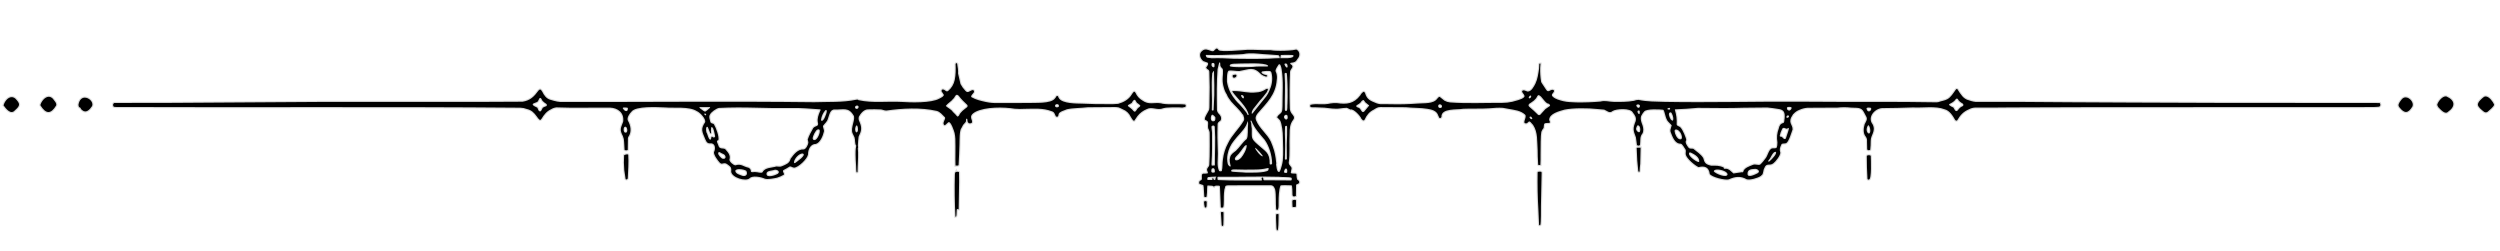
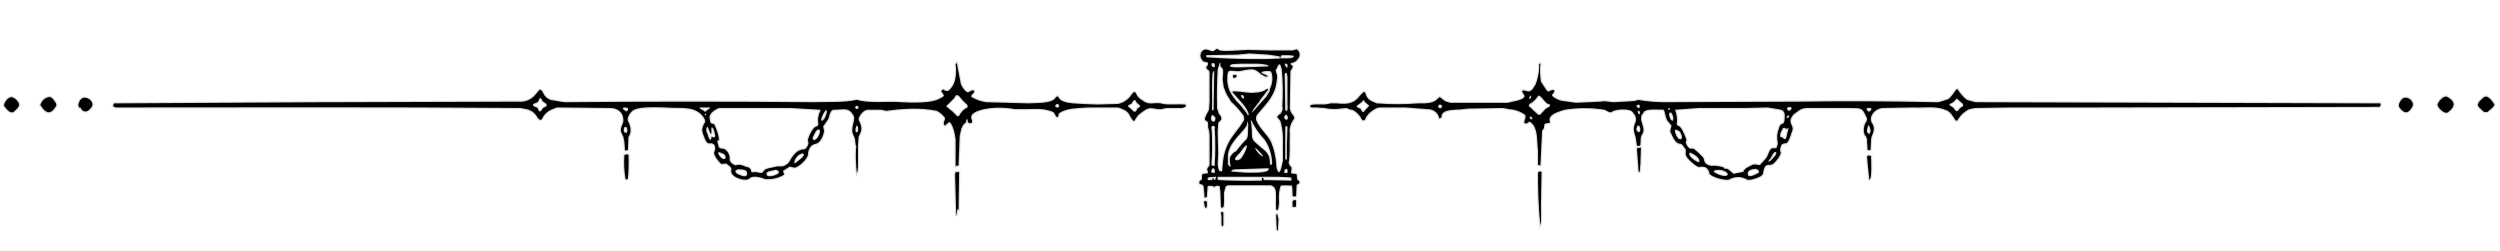
- <svg xmlns="http://www.w3.org/2000/svg" xml:space="preserve" style="clip-rule:evenodd;fill-rule:evenodd;image-rendering:optimizeQuality;shape-rendering:geometricPrecision;text-rendering:geometricPrecision" viewBox="0 0 4400 440">
+ <svg xmlns="http://www.w3.org/2000/svg" xml:space="preserve" style="shape-rendering:geometricPrecision;text-rendering:geometricPrecision;image-rendering:optimizeQuality;fill-rule:evenodd;clip-rule:evenodd" viewBox="0 0 4400 440">
  <g style="display:inline">
-     <path fill="#fdfefd" d="M.25.25h4400v440H.25z" style="clip-rule:evenodd;display:inline;fill:none;fill-rule:evenodd;stroke:none;image-rendering:optimizeQuality;shape-rendering:geometricPrecision;text-rendering:geometricPrecision" transform="translate(-.25 -.25)" />
-     <path d="M2141.783 85.779c-.503.005-1.075.232-1.742.783-3.262 2.444-2.959 4.9-8.029 3.506-5.797-1.949-10.565-4.87-16.029-.031-6.414 4.969-3.281 13.433 2.082 17.686 2.474.939 4.958 1.848 7.473 2.717 1.192 1.182 1.374 2.536.566 4.051-.626 1.586-1.546 2.969-2.748 4.15-.485 1.495 1.192 2.334 2 3.273 2.464 1.091 3.606 3.029 3.414 5.807.727 17.14.808 34.28.242 51.42-.293 4.414.355 9.928-.625 14.17-.939 3.111-9.737 15.049-7.111 17.695.586.091 4.221 2.161 5.029 3.615 1.131 5.565-1.554 9.423 1.859 14.453.291 3.386 1.314-.052 1.223 9.232.162 12.473.121 24.956-.111 37.43-.162 4.413-.353 8.817-.555 13.23.383 6.504-6.535 6.404-3.061 13.383.707 1.091.679 2.132-.09 3.111-2.525.394-5.09.565-7.676.504-4.686.798-.284 9.353-3.557 11.484-2.899.889-3.999 2.808-3.312 5.768-.385.677 3.842 1.474 7.029 2.736.687 2.373 1.01 4.797.971 7.281v.002c.101 3.666.333 7.332.717 10.979-.343 2.404.666 3.313 3.039 2.717.424-.081.769-.284 1.022-.617.646-4.676.948-9.381.918-14.117v-.002c.05-.869.101-1.746.172-2.625.202-.697-.04-2.909 1.051-2.949 2.717.051 5.424.232 8.131.535.99.495 1.97 1.019 2.93 1.555 1.262-2.434 5.836-1.859 8.19-1.748 2.485-.091 2.131 1.556 2.293 3.404.151 2.293.243 4.586.283 6.879.343 9.211.726 18.412 1.15 27.613.757 1.323 3.192.897 4.191.039 1.727-4.737.566-18.664 1.283-24.613.151-4.303.991-8.453 2.516-12.463.697-1.101 3.222-1.323 4.424-1.484 25.25-.202 50.51-.234 75.76-.082 4.585.253 6.343 4.03 7.545 7.898 1.899 9.201.596 23.988 1.697 33.967.182 1.727 1.858 1.454 3.02 1.02 1.828-4.141.839-9.301 1.172-13.715-.03-7.131.465-22.25 3.354-28.572 1.444-1.495 16.482-.324 19.391-.506 2.06 1.101 1.373 12.514 1.717 13.434-.162 5.08.303 7.494 5.969 5.383-.04-6.323.071-12.656.344-18.979 0-.495.183-.898.566-1.211 1.721-1.163 2.046-.281 4.818-2.688.697-3.717-1-4.069-3.363-5.988-1.333-3.414-1.011-6.172-1.436-9.697-1.414-1.798-8.695.314-9.877-2.211.232-2.444.696-4.848 1.393-7.211.03-.747-.06-1.465-.262-2.182-1.141-1.768-2.414-3.446-3.828-5.021-.626-1.121-.94-2.312-.94-3.574 2.444-15.332.636-34.319 1.545-50.156.071-9.403.282-17.433 6.262-25.18 1.555-1.848 1.88-3.878.971-6.08-.606-1.111-1.334-2.121-2.182-3.061-3.424-3.656-5.011-7.99-4.748-13.01-.606-20.776-.454-41.541.445-62.297.495-6.08 8.838-8.575.809-13.574-.778-1.091-.526-1.858.736-2.312 5.878-.485 8.757-1.525 11.695-7.02 4.728-4.949 4.364-13.261-2.15-16.221-2.141.222-4.242.607-6.322 1.143-9.827 1.05-19.675 1.362-29.553.938-3.091-.101-6.16-.403-9.221-.908-.043.098-.09.19-.143.275.052-.085.098-.177.141-.275-9.453.04-18.906-.152-28.359-.586-4.211-.121-8.422-.141-12.633-.07-8.1.364-47.056 4.363-50.863.424-.886-1.22-1.73-2.664-3.016-2.652zm57.115 8.313c10.845-.416 21.797 1.437 32.629 1.854 5.868.495 11.745.93 17.623 1.283 1.353-.02 2.345.557 2.971 1.748-.081 1.292.191 2.504.816 3.635-6.514.101-13.008.415-19.502.92-20.503.697-41.077.505-61.59.191-12.918-.707-25.877-1.363-38.805-.848-2.545-.162-5.06-.484-7.564-.959-.515-.091-.981-.294-1.395-.627-1.06-.98-3.1-4.605-.15-4.434 18.119.859 36.855-.405 55.025-.869 3.05-.141 6.101-.333 9.141-.586 3.583-.78 7.186-1.17 10.801-1.309zm68.197 2.709c4.617.005 9.027.161 9.607.803 2.04 6.979-19.543 4.747-23.27 5.08.606-1.121.758-2.323.455-3.586.121-1.464.909-2.191 2.363-2.191 1.404.035 6.227-.111 10.844-.105zm-120.316 13.266c.303-.023.619.141.947.494.111 1.939.263 3.879.455 5.828.99 1.828 2.273 3.443 3.828 4.857 1.828 3.242-.072 14.827.09 19.059-.01 4.757.677 9.425 2.061 13.99 1.091 4.363 2.858 8.423 5.312 12.17 1.495 4.404 4.838 8.616 7.615 12.312 6.626 7.777 14.475 14.008 20.08 22.684.303.283.635.495 1.029.637.908 3.606 3.283 7.201.859 10.918-.192.353-.384.707-.576 1.061-8.09 13.574-19.867 23.583-26.775 38.137-4.848 8.918-7.857 18.412-9.039 28.492-1.091 6.1-.343 14.666-1.959 20.271-.232.515-.627.736-1.203.676-1.313.424-2.524.274-3.635-.453-4.414-9.1-2.041-20.848-2.213-30.645.112-2.192-1-27.562-.767-37.318.091-4.949.192-9.908.303-14.857.162-.909.495-1.757 1-2.535 1.262-1.374 2.676-2.555 4.252-3.545 1.353-2.757 1.253-5.476-.312-8.162-.949-1.586-2.111-2.998-3.484-4.24-2.05-2.555-2.939-5.476-2.666-8.748-.313-23.058-.698-46.176 1.16-69.184 1.04-3.727 1.96-7.486 2.768-11.273.278-.394.568-.602.871-.625zm-11.477.908c2.44.04 2.852 2.129 2.557 5.092-.061.677-.151 1.353-.303 2.01-.909 1.384-3.435.302-4.101-.85-.818-.889-1.141-1.949-.969-3.191-.202-1.071.06-1.989.787-2.746.795-.223 1.466-.324 2.029-.314zm-451.656.428c-.663-.013-1.361.577-1.52 1.582.384 9.191.375 18.827-1.504 27.896-1.656 7.878-5.577 14.394-11.748 19.555-3.404 2.02-4.665-1.364-7.644-2.414-2.646-.798-3.919.151-3.828 2.857 1.151 1.98 2.404 3.9 3.768 5.748 1.475 3.05-5.959 6.362-7.898 7.352-13.766 7.777-49.965 6.898-66.135 5.717-24.927-1.434-51.157 2.445-75.619-3.09-.555-.02-.96-.273-1.223-.748-.98-.384-1.969-.395-2.959-.041-24.331 5.03-49.53 3.515-74.225 4.404-146.783-1.778-293.566-.161-440.359-.424-9.221.545-15.201-1.354-23.816-3.889-7.141-1.949-11.343-7.97-14.383-14.303-.848-1.313-2.493-4.442-4.463-3.645-.667.515-1.334 1.029-1.98 1.564-7.686 10.686-14.594 17.676-28.26 19.797-44.541.313-89.091.423-133.643.332-14.473.02-28.958.021-43.441.021-15.14-.01-30.28-.012-45.43.01-38.713-.01-77.435-.01-116.148 0-5.393-.01-10.788-.009-16.182-.019-86.85.576-173.699 1.14-260.549 1.686-36.047-.02-67.084.03-103.121.172-1.747 1.05-2.363 2.576-1.848 4.586.222 2.868 3.332 2.242 5.393 2.414 238.713.929 472.408-.789 711.111 1.221 3.939.071 7.736.839 11.402 2.293 8.474 1.949 12.696 6.383 17.635 13.16 1.434 2.434 3.262 4.515 5.484 6.242 1.141.232 2.324-1.777 2.99-2.484 4.08-6.807 8.948-13.009 16.371-16.322 3.01-1.909 6.262-3.059 9.787-3.463 8.565.253 17.138.454 25.715.605 22.725-.141 45.449-.211 68.174-.201 14.514.495 25.735 9.452 23.482 24.936-4.191 11.433-6.645 13.475-.383 25.453 1.273 3.091 1.96 6.311 2.051 9.654.404 4.737.677 9.475.828 14.232.717 1.424 6.392 1.231 5.523-.627-.03-6.595.061-13.202.283-19.797.162-.737.385-1.453.678-2.16 6.373-8.484 4.362-20.15-.738-28.715-2.272-4.899 2.96-12.535 6.182-15.615 7.318-10.597 45.988-8.164 59.096-7.666 15.998 1.475 42.459-2.221 56.135 6.525 5.454 2.171 16.474 13.615 14.596 19.594-8.393 12.413-5.041 16.604.201 29.633 2.676 5.888 3.767 8.171 10.807 7.434 7.434 1.02 7.394 10.332 4.576 15.574-.545 5.03 6.736 14.504 10.049 18.271 3.424 3.434 3.909 1.607 8.08 1.203 1.687-.091 3.231.343 4.625 1.312 6.161 4.717 8.364 5.05 7.566 13.574 1 10.393 25.522 17.624 32.279 11.645 5.03-5.626 20.725-2.271 26.957.678 5.161 1.606 15.867-.556 21.361-1.758 4.09-1.242 7.989-2.919 11.695-5.061 2.384-1.798-3.494-6.081-.262-8.363 3.654-1.879 7.21-3.919 10.664-6.141 2.596-1.05 5.293 1.97 8.111 1.92 7.413-.495 23.21-15.524 24.361-23.24-.121-8.595 4.191-18.503 13.938-18.584 7.545-2.272 12.403-14.545 13.969-21.564.869-3.081-2.344-8.282-1.465-10.271 3.293-4.656 7.162-6.979 8.707-12.979 2.252-5.727 3.645-16.503 11.957-15.705 14.817.343 24.17-4.566 32.947 10.1 4.626 6.02-5.777 22.029-1.586 31.785 1.242 2.272 2.364 4.607 3.353 6.99 1.535 4.04.333 11.797 3.131 14.867.404 1.222-2.702 1.128-.273 36.107.404 2.404-.252 9.049 1.172 10.746.818.141 1.242-.233 1.293-1.111.141-2.868.232-5.747.252-8.625.485-7.949 1.232-25.705.242-32.543 1.121-1.263-.121-4.273.111-5.879.222-4.888.648-9.746 1.264-14.594 4.707-9.716 6.321-14.867 1.756-25.795-1.727-2.969-2.17-6.091-1.332-9.373 3.212-5.919 8.897-12.927 16.25-12.998 7.595-.283 15.181-.234 22.766.17 3.212.404 6.312 2.143 9.574 1.951 27.826-4 60.833-5.717 88.365.596 6.262 1.576 10.312 7.171 14.746 11.443 1.788 3.06-5.929 10.231-.869 13.867 1.414.283 5.303-4.676 6.959-5.373 4.141-2.172 10.101 16.099 10.777 18.998.747 3.424 1.192 6.888 1.344 10.383.233 8.636.281 17.271.16 25.906-.131 6.999-.082 13.999.141 20.998 1.384-.313 5.213.938 5.344-1.254.717-12.292 1.24-24.602 1.584-36.914.01-1.677.031-3.364.061-5.041.071-3.02.162-6.029.283-9.039.167-4.658 1.368-12.333 2.728-13.131 1.141-2 2.222-4.039 3.252-6.109 1.424-1.707 2.897-3.374 4.412-5 1.242-1.586.446-3.514.971-5.271.889-1.111 1.586-1.001 2.111.322-.04 4.767 2.12 9.272 7.625 6.303 3.798-4.303-8.635-11.241 7.029-19.584 17.716-8.777 49.45-8.494 68.711-5.312 6.04.475 12.089.536 18.139.162 16.099-.101 31.592-1.707 46.975 4.242 4.989 1.394 5.193 4.848 7.274 8.838 3.292 2.798 4.868-1.041 4.908-3.939 1.283-4.181 10.827-6.647 14.514-8.293 10.393-2.464 25.825-2.201 36.955-3.625 15.483-.162 30.978-.283 46.461-.344 2.212-.081 4.393.071 6.564.455.889-.283 6.464 2.595 8.201 3.443 6.454 2.535 11.181 6.908 14.201 13.119 1.04 1.646 3.99 7.505 6.172 7.182 1.98-2.707 3.887-5.494 5.715-8.342 4.353-5.434 9.757-9.485 16.211-12.131 9.212-5.151 18.715 2.778 29.391-1.666 2.121-.586 4.273-.94 6.465-1.051 5.323-.343 10.655-.505 15.998-.465 3.575-.121 7.121.031 10.656.445 1.808-.293 3.586-.667 5.363-1.111.99-1.04 1.252-3.365-.111-4.213-12.362-1.394-27.886.607-39.522-1.383-1.071-.273-2.152-.525-3.232-.768-12.241-1.909-21.139 3.404-32.805-5.08-5.393-3.202-9.363-7.676-11.918-13.402-.747-.838-1.434-2.434-2.848-1.768-1.335 1.293-2.474 2.748-3.434 4.354-5.161 9.029-14.424 14.079-24.16 16.836-10.767 1.333-26.825.152-38.219.525-8.241-.364-16.493-.648-24.734-.85-10.11-.253-35.107.183-41.258-9.402-.747-1.151-1.333-2.394-1.768-3.707-.939-.626-1.859-.586-2.748.121-.576 1.394-1.395 2.636-2.455 3.717-6.908 9.928-36.268 7.434-47.227 8.121-17.847.091-35.684.12-53.531.08-6.949.242-13.816-.374-20.613-1.818-9.14-2.04-17.332-3.747-25.584-8.443-2.616-1.919 3.223-6.978 4.092-8.584.919-2.747-.041-4.07-2.879-3.959-4.909 1.667-7.727 6.15-12.09 1.16-3.383-3.555-6.232-7.494-8.545-11.807-1.475-6.212-2.898-12.423-4.281-18.645.505-4.424-.759-12.403-1.547-16.938-.18-.787-.57-.95-1.215-1.219zm524.324.312c10.441.162 20.506.987 23.688 3.674.859.96.667 1.586-.596 1.879-8.676.444-17.11-.476-25.807.797-5.404.333-39.338 1.455-40.52-1.484-1.879-5.828 14.21-3.858 17.291-4.555 4.686.03 15.503-.472 25.943-.311zm54.973.23c.146-.005.286-.003.42.006 2.327.153 2.939 2.386 3.078 5.053.232 3.202-2.616 2.597-3.656.133-.535-.222-.838-.627-.898-1.213-.263-1-1.777-2.959-.424-3.727.551-.155 1.043-.236 1.48-.252zm447.191.322c-.474.02-.696.283-.656.768-.02 2.687-.161 5.363-.434 8.029-1.242 8.605-2.605 18.595-6.443 26.463-2.767 5.202-7.071 14.312-14.08 13.867-2.414-.555-5.343-2.727-7.828-2.01-5.404 2.656 6.101 8.06 1.738 12.201-4.727 4.323-14.544 5.949-20.654 7.848-5.818 1.283-11.717 1.929-17.676 1.949-30.169-.192-61.933 1.483-91.91-.84-3.414-.343-6.625-1.342-9.625-2.998-2.889-2.252-5.747-4.526-8.564-6.818-1.545-.01-3.456 2.425-4.385 3.516-6.595 9.252-23.704 7.373-33.703 8.252-16.392 1.283-32.815 1.695-49.268 1.23-5.737.101-11.474.061-17.211-.131-2.192-.232-4.332-.737-6.412-1.484-10.423-4.333-16.918-6.161-20.271-17.867-.737-.889-1.323-3.091-2.889-2.283-2.363 1.586-4.201 3.658-5.504 6.203-11.332 14.706-23.706 16.199-41.139 13.604-3.757-.222-7.492-.03-11.199.576-13.21 3.302-24.479-.398-35.26 2.434-2.575 5.494 4.232 4.03 7.322 4.303h2.01c4.969.081 9.939.283 14.908.586 9.332.879 18.573 2.838 27.967 1.363 3.787-.576 7.594-.929 11.412-1.061 1.081.04 6.121 2.92 6.605 3.031 5.14-2.076 17.575 10.997 19.322 16.209.939.808 1.807 1.687 2.625 2.646 1.384.535 2.413.122 3.08-1.252 3.717-7.939 8.09-13.564 16.1-17.473 3.858-2.374 7.082-4.718 11.869-4.516 14.807.061 29.623.152 44.44.273 11.827 1.353 26.482.847 37.875 2.807 7.797 1.172 16.695 3.323 19.301 11.908.545 1.353 1.141 2.667 1.787 3.949 1.818.818 3.071.303 3.768-1.545-.697-16.099 28.392-12.272 38.27-14.373l9.726-.242c16.17.131 32.28.101 48.379-1.484 3.969-.222 7.928-.191 11.887.102 3.444.606 6.888 1.233 10.332 1.879 10.191 1.929 20.665 2.686 28.674 10.059 4.06 4.373-5.484 14.767 1.061 15.373 4.293.657 4.424-5.475 8.322-2.465 1.454 1.848 3.02 3.596 4.707 5.232 8.787 13.12 6.878 29.522 8.08 44.682-.02 3.626.041 7.253.162 10.879.141 4.818.384 9.615.707 14.412.747 1.071 2.716.485 3.807.475.323-6.302.435-12.615.334-18.938-.01-7.363.062-14.706.203-22.039.03-3.202.272-17.281 2.029-19.23.788-1.798 1.849-3.402 3.162-4.816.222-1.919.423-3.838.615-5.768.535-5.202 9.404-1.455 10.717-4.344-.424-1.363-.95-2.706-1.586-4.029.162-11.625 18.461-15.616 26.945-18.201 15.534-3.182 41.422-2.877 57.643-1.109 4.131.343 8.26.706 12.381 1.1 4.868 1.959 9.364 7.263 14.596 2.506 6.08-4.111 31.875-5.818 35.834 2.676 3.687 4.818 6.545 8.778 4.879 15.201-5.121 12.777-4.403 15.825.465 28.471.636 4.525 1.261 9.03 1.867 13.545 1.586 1.162 4.324 1.666 5.334-.506.98-7.08-.878-13.927 4.242-19.906 2.262-4.303 1.606-9.534.223-14.008-.545-1.495-1.091-3.001-1.617-4.506-1.444-4.606-2.665-9.13-.15-13.635 1.273-2.424 2.827-4.646 4.686-6.656 4.515-5.09 27.473-3.686 33.482-2.979 3.07 2.404 3.696 16.362 8.998 21.18 2.091 1.959 4.059 3.999 5.918 6.141-.566 2.697-1.302 5.362-2.201 7.988-.121 1.202-.04 2.394.223 3.576 3.293 8.12 7.131 21.009 17.816 20.867 3.242.424 6.373 7.545 8.393 9.969 1.535 2.727-.031 5.949.494 8.918 1.111 7.02 16.565 19.816 22.514 22.311 10.605-2.656 18.322.08 19.756 11.988 3.141 5.737 27.462 11.513 33.461 9.574 11.12-4.979 20.665-6.383 31.604-.09 5.393 1.727 19.816-2.323 24.674-5.848.242-.404.575-.688 1.01-.859.101-.414.344-.687.738-.818 2.707-1.121 2.434-9.181 4.322-11.807 3.929-10.716 9.323-3.473 16.029-8.816 3.939-2.919 12.402-13.646 12.281-18.564-1.98-6.232-.607-9.363 2.09-14.969 1.02-1.99 6.575-.848 8.424-2.08 4.585-2.838 9.05-18.615 11.02-23.877.687-8.737-9.636-11.765.484-26.117.151-.606.505-1.02 1.07-1.242 2.808-3.182 6.191-5.546 10.141-7.111.263-.101.536-.211.809-.322 4.414-1.929 9.009-3.102 13.807-3.496 17.655-.111 35.298-.212 52.953-.293 7.787-.889 15.576-.889 23.373 0 9.817 1 18.472-1.858 23.381 8.717 1.454 2.434 2.777 4.938 3.959 7.514 2.464 5-1.102 8.909-3.041 13.242-1.959 6.383-2.929 15.796 1.697 21.25 2.01 2.616 2.849 5.575 2.506 8.867 0 3.939.09 7.868.262 11.797-.364 3.04.95 4.181 3.949 3.424.545.01.999-.171 1.373-.564.586-5.111.858-10.262.828-15.434-.283-10.494 9.607-17.049 3.375-29.25-9.888-12.817 3.917-27.925 16.684-28.652 18.16-.131 36.311-.536 54.461-1.213 16.877 1.01 39.853-2.998 55.508 3.264 8.868 2 14.787 11.845 18.918 19.168 1.283.495 1.97 1.446 3.293.254 5.333-9.171 10.858-15.293 20.867-19.484 3.313-1.757 6.837-2.736 10.574-2.938 21.099.091 42.198-.001 63.287-.264 45.733-.283 91.455-.423 137.178-.443 163.125.01 331.24-.062 494.365-.193 4.989.081 9.959-.071 14.928-.475.717-.151 1.414-.323 2.121-.525 2.081-1.303 1.464-3.998.555-5.887-2.343-.151-4.696-.213-7.049-.203-87.678-.111-180.366-.151-268.054-.121-36.491-.101-273.185-.888-355.035-1.746-27.098-.051-54.197-.052-81.285-.021-4.949-.394-10.817-2.342-15.514-4.039-2.333-1.081-4.434-2.495-6.303-4.252-.326.007-2.365-2.595-5.908-7.312-1.485-2.242-2.928-4.505-4.332-6.768-1.313-1.222-2.798.575-3.414 1.666-3.909 5.363-8.151 12.656-14.201 15.857-4.757 2.767-10.706 3.06-15.836 5.201-1.717.313-3.444.446-5.191.375-29.815-.465-59.641-.729-89.467-.779-50.49.172-100.979.062-151.459-.332-78.336-.414-157.077 1.797-235.352.363-15.241-.535-31.462-.273-46.369-3.545-2.798.081-5.494.636-8.09 1.666-11.797 2.101-23.431 2.031-35.369 1.859-8.747-.091-14.777-2.849-23.695-.557-14.241 1.242-28.502 1.737-42.793 1.475-7.262-.323-15.323-.455-22.383-2.162-6.05-1.576-14.028-3.443-18.604-7.938-5.282-4.535 4.615-7.655 1.656-11.523-5.212-2.818-8.928 5.837-13.119-.395-2.707-3.919-5.334-7.897-7.869-11.938-.606-.869-1.03-1.829-1.252-2.869-1.313-7.979-1.837-16.009-1.565-24.1.212-2.424.383-4.836.504-7.24-.431-.031-.862-.061-1.293-.092zm-458.158 1.037c.645-.016 1.231.4 1.76 1.246 1.131 2.384 1.878 4.898 2.232 7.514 3.393 20.917 1.455 43.551 1.516 64.711-.364 4.575.404 10.04-3.606 13.252-1.202.98-2.375 2.01-3.496 3.07-.929 1.071-1.746 2.201-2.443 3.393 1.788 1.768 3.514 3.586 5.201 5.475 3.333 5.737 5.152 22.219 4.99 29.34.303 13.292 1.173 28.371-.092 41.471-.384 3.111-1.009 6.172-1.857 9.182-.899 2.596-2.264 9.019-4.143 10.857-3.373 1-4.342-3.96-4.867-6.242-.273-2.182-.616-4.333-1.02-6.484.162-.818.261-1.656.291-2.494-.253-3.06-.615-6.1-1.09-9.109-.626-4.363-1.515-8.687-2.656-12.939-1.616-5.424-3.545-10.736-5.787-15.938-6.535-13.857-20.14-22.957-25.928-37.471-2.03-4.717-.291-8.453 2.557-12.221 16.11-18.725 31.946-32.694 33.754-59.217.667-4.212.364-8.342-.889-12.402-.434-.293-.646-.707-.646-1.252-.626-1.101-.787-2.262-.484-3.484.97-3.424 3.322-6.414 5.09-9.434.574-.535 1.111-.81 1.613-.822zm-49.701 8.232c5.651.043 10.848 2.33 18.029 9.789 2.727 1.959 4.697 2.686 7.818 3.615 1.04.232 1.859-.099 2.475-.998-.253-.475-.566-.909-.94-1.293-3.262-.97-5.717-1.163-8.414-3.445-1.121-1.182-1-2.253.354-3.232 3.474-.535 12.475-1.958 15.182.012.495.566.898 1.202 1.201 1.889 2.585 9.464 1.465 20.624-2.666 29.521.121.495-.04.828-.475 1.02-.081.374-.152.759-.223 1.133-1.515 3.686-3.433 7.16-5.746 10.402-6.646 8.494-13.414 16.876-20.312 25.158-1.06 1.454-2.171 2.88-3.332 4.264-.626.727-1.848 1.97-2.07.06.081-2.071.677-3.991 1.768-5.748.343-.606.696-1.202 1.08-1.787.692-.949 10.235-13.167 11.281-14.252.04-.071.071-.14.111-.211 3.402-3.26 8.33-9.638 12.221-14.787.737-1.172 1.344-2.414 1.809-3.717 1.151-3.404-2.243-2.485-3.818-1.242-5.202 3.394-10.928 5.171-17.16 5.312-12.342 1.656-24.169-2.302-36.461-2.443-.727.172-5.463-.627-4.756 1.039 8.292 11.666 26.461 27.119 28.652 40.764-.525.576-1.13.636-1.797.182-.566-1.404-1.262-2.756-2.08-4.039-2.192-2.959-4.495-5.818-6.899-8.596-.545-.212-.919-.595-1.111-1.15-1.283-1.707-2.697-3.294-4.232-4.748-9.769-8.971-15.908-20.29-17.281-23.572-2.384-5.313-4.009-10.849-4.848-16.596-.101-3.777-.342-16.907 2.92-19.189 4.757-1.262 13.735.859 18.967.566 8.999-1.52 15.103-3.722 20.754-3.68zm-65.992 3.559c.192.111.394.231.586.342.04 2.262.091 4.525.172 6.787.465 11.777.597 23.565.385 35.352-.253 8.838-.648 17.675-1.193 26.492-1.101 1.071-2.18 1.04-3.221-.102 1.059-23.311-1.445-42.404.787-65.045.747-1.333 1.575-2.604 2.484-3.826zm126.912 3.326c.53-.029 1.06.107 1.59.41.475 2.101.747 4.243.828 6.414.949 15.817 1.163 31.643.617 47.49-.495 2.222.415 11.442-1.494 12.492-1.828.747-2.879.142-3.162-1.797-.444-20.877 1.066-41.764-.424-62.65-.071-.656.079-1.252.453-1.777.53-.359 1.062-.553 1.592-.582zm-87.856 3.207c-1.919.313-5.878-.342-5.666 2.617.646 6.514 9.999.09 5.666-2.617zm-490.869 35.33c1.414.323 2.574 1.071 3.473 2.242 4.111 5.797 9.586 10.605 14.656 15.584.859 1.323.84 2.636-.051 3.949-5.212 4.303-11.746 8.312-14.332 14.816-.788.939-2.362 2.758-3.584 1.344-2.121-2.515-4.386-4.898-6.789-7.15-.457-.051-.687-.313-.717-.777-3.08-4.545-9.514-7.212-12.342-10.303 3.545-4.949 9.525-7.666 13.262-12.797 2.363-1.303 2.737-6.262 6.424-6.908zm501.648.537c2.418.102 4.296 3.088 3.008 5.533-1.646 1.868-4.858-3.504-4.736-5.1.583-.326 1.171-.457 1.728-.434zm522.149.1c6.06 1.283 11.302 15.321 18.17 15.24.707 1.293 2.958 2.365 1.574 4.041-2.555 1.818-5.14 3.594-7.756 5.342-3.04 3.303-6.061 6.626-9.051 9.949-1.303.949-2.646 1.009-4.029.191-4.858-4.888-9.927-9.554-15.199-13.988-2-1.788-2.071-3.625-.213-5.514 5.767-3.878 11.009-6.728 14.049-13.293 1.457-1.74.98-1.626 2.455-1.969zm-14.399.799c.432-.011.861.201 1.258.746.172 1.465-.343 2.646-1.555 3.555-1.687 1.303-2.627.909-2.818-1.182.5-1.045 1.819-3.085 3.115-3.119zm1610.923 1.504c-6.264-.145-13.806 9.318-15.018 14.848.455 1.626 1.192 3.121 2.223 4.475 3.434 3.414 11.636 13.261 16.686 7.797 13.615-9.363 12.494-20.321-2.656-26.957-.404-.099-.817-.152-1.234-.162zm70.162.092c-1.155.016-2.286.37-3.359 1.16-3.717 2.899-10.382 8.435-10.291 13.596.848 4.676 7.23 9.311 10.775 12.139 2.111 1.464 4.212 1.505 6.312.111 2.727-2.707 11.363-8.877 11.484-12.756-1.798-4.525-8.688-14.334-14.922-14.25zm-4289.236.617c-6.451.285-12.341 7.804-14.309 14.148-.03.364.01.707.121 1.051 9.615 15.059 17.979 15.876 27.533.029 1.394-4.121-3.626-8.565-5.717-11.736-2.494-2.608-5.105-3.604-7.629-3.492zm-64.547.643c-6.921-.294-12.909 7.868-14.613 14.465 3.969 5.434 12.473 16.887 19.533 9.029 9.868-8.787 10.23-11.452 1.039-21.037-2.011-1.628-4.021-2.375-5.959-2.457zm4213.046.418c-2.453-.02-4.902.999-6.973 3.514-2.081 2.747-6.271 7.545-5.463 11.211.303 1.05.828 1.988 1.545 2.816 9.05 11.413 15.371 10.647 22.865-1.756 2.765-6.325-4.619-15.725-11.975-15.785zm-4085.267.471c-4.602.251-8.947 3.58-10.508 12.102-.121 1.626.222 3.132 1.02 4.525 2.313.707 2.535 1.111 3.414 3.373.697.667 1.404 1.324 2.111 1.98 7.171 6.131 13.595-1.677 17.402-7.373 2.613-6.893-5.769-15.026-13.439-14.607zm806.248 5.719c2.141 2.202 4.213 3.636 6.748 5.322 1.111 1.333 1.079 2.627-.072 3.859-2.242.656-4.353 1.614-6.322 2.877-1.596 2.525-3.251 9.494-7.291 5.061-.919-1.596-1.657-3.272-2.213-5.02-1.838-1.384-8.574-3.383-8.291-6.211.475-2.161 7.18-2.97 8.836-4.809 1.071-1.697 1.991-3.473 2.748-5.342 3.117-3.38 4.452 2.618 5.857 4.262zm2490.873-3.312c1.626 3.878 5.544 6.099 8.938 8.23 1.05 1.323 1.09 2.666.131 4.02-4.787 2.071-6.271 3.819-9.342 7.879-3.969 3.707-5.928-2.666-7.584-5.09-1.98-.919-6.525-3.07-7.707-4.838.121-.576.404-1.071.838-1.475 5-2.646 7.969-4.021 11.332-8.818 1.081-.84 2.228-.966 3.395.092zm-1449.141 1.291c.387.006.808.124 1.266.385 1.121 1.565 2.141 3.202 3.07 4.898 2.05 1.303 3.949 2.787 5.717 4.434 1.01 2.636-3.424 3.91-4.646 5.799-1.808 2.121-3.767 8.079-7.312 4.15-2.757-3.808-6.292-5.504-9.625-8.555-.273-.747-.112-1.394.484-1.939 1.939-1.313 3.97-2.474 6.07-3.484 1.452-2.132 2.345-4.932 4.976-5.688zm403.457.467c1.06 1.333 2.08 2.726 3.07 4.16 2 1.848 4.101 3.565 6.312 5.131.051.192.112.384.162.576-2.858 3.424-5.707 6.868-8.545 10.322-1.818 1.576-3.395 1.363-4.748-.627-.879-1.596-1.888-3.101-3.029-4.535-.899-.707-1.879-1.303-2.93-1.777-2.091-.535-4.18-1.07-3.1-3.857 2.646-1.828 6.282-3.373 8.039-6.141 1.02-1.959 2.606-3.04 4.768-3.252zm-539.649 7.166c2.103.035 4.106 1.546 2.984 4.609-1.959 1.737-5.968 1.617-6.705-1.312-.066-2.211 1.865-3.328 3.721-3.297zm673.695.344c1.959.023 4.098 1.585 3.797 4.227-1 3.838-7.14 2.817-6.807-1.273.071-2.059 1.486-2.971 3.01-2.953zm348.738.119c2.318.024 4.715 1.77 2.65 5.166-2.272 2.707-5.453-.938-5.756-3.332.352-1.242 1.715-1.848 3.105-1.834zm-1374.434 2.059c1.305.016 2.492.702 2.647 2.279.131 4.717-6.504 4.859-6.322.516.125-1.727 1.998-2.815 3.676-2.795zm808.293 2.059c-.193.117-.363.254-.512.41.149-.157.319-.293.512-.41zm831.484.25c1.717-.073 3.619.279 4.463.617 1.376 2.095-.461 4.34-2.162 5.475-.364.242-.757.424-1.191.535-2.959-.121-4.445-1.686-4.465-4.686.106-1.369 1.639-1.868 3.356-1.941zm-1899.195.416c.818.131 1.029.546.625 1.232-1.464 1.404-2.978 2.757-4.524 4.07-1.293 1.131-2.697 2.06-4.223 2.787-1.616-.576-3.1-1.415-4.453-2.516-.343-.525-8.485-5.494-4.678-5.555 5.751-.051 11.502-.208 17.252-.019zm-149.713.627c2.123.021 4.58.428 5.141.514 1.418 1.194.214 5.739-1.393 5.768-3.313.869-5.242-2.161-6.889-4.484-.774-1.454 1.017-1.818 3.141-1.797zm2011.111.019c6.262.616 12.484 1.444 18.695 2.484 11.393 1.293 12.595 6.777 11.797 17.16-.869 2.616.263 5.979-2.252 7.746-5.272 1.252-6.879 4.667-8 9.596-3.202 8.767-3.796 15.362-2.393 24.553-.131 2.747.06 8.039-2.162 9.988-2.03.404-4.07.577-6.131.496-6.484-.293-8.767 13.24-12.383 17.311-2.414 3.414-6.513 8.575-9.604 11.16-3.272 2.05-8.647-1.414-12.99.637-5.969 2.495-15.553 5.131-17.068 12.434-.505.828-1.15.96-1.949.395-4.716.869-10.281 1.615-15.109 2.281-2.232-2.06-4.535-4.071-6.908-6.01-4.161-2.444-4.707-2.464-9.09-2.201-2.141-1.01-.505-1.393-1.404-2.373-8.181-3.666-13.371-3.02-22.037-3.131-9.555-2.283-11.544-4.636-13.857-13.574-4.444-6.989-11.182-10.716-17.252-16.049-3.161-1.192-5.787.96-8.746-2.303-2.464-3.252-6.827-9-3.898-13.08.242-3.282-6.565-18.827-9.736-21.766-1.687-2.798-6.716-2.697-7.08-5.727.434-9.575-.475-16.736-3.223-25.896.182-.535.555-.828 1.131-.889 13.17-.475 26.322-1.343 39.441-2.605 27.159.071 54.136.839 81.305-.242 13.635-.222 27.269-.354 40.904-.395zm177.742.154c1.79-.082 3.842.325 4.746.633 2.535 3.939-5.395 10.909-7.93 1.668-.136-1.646 1.393-2.219 3.184-2.301zm-1958.877.18c20.857.687 41.573.879 62.44.596 17.301-.505 34.056 1.272 51.236 2.332 2.666.131.235 3.233-.09 4.395-2.373 5.555-4.576 11.917-3.566 18.027 2.586 8.747-4.101 5.889-7.959 10.605-3.323 5.818-7.877 13.918-9.715 20.221.596 1.848.938 3.746 1.029 5.695-.455 3.606-3.949 11.161-8.08 11.736-10.423-.758-17.666 8.899-23.109 16.424-1.899 7.999-7.988 9.937-14.785 12.896-3.363 1.757-6.838.788-10.373.656-7.494 2.495-20.322 1.636-24.059 9.969-2.505 2.677-9.109-.262-12.482-.08-2.323-.737-6.819 1.405-8.283-.969-.172-3.565-1.111-5.132-4.262-6.748-9.575-2.02-12.564-7.442-22.947-4.17-3.676-.131-10.778-6.363-10.535-10.08 2.434-7.888-2.776-12.979-7.584-18.504-3.454-1.97-8.292.191-11.029-4.111-1.091-2.939-2.223-5.848-3.404-8.727-.081-.586-.02-1.171.162-1.736.727-.646 1.535-1.172 2.424-1.576 1.505-6.06-4.354-21.563-7.656-27.088-1.505-2.717-4.806-.859-6.473-4.404-.646-3.261-3.404-9.26-.809-13.059 1.929-4.555 11.16-10.918 15.947-11.848 21.442-1.101 42.48-1.009 63.963-.453zm1608.342.354c.565-.019 1.075.121 1.406.484 2.081 3.848-4.705 2.829-4.584 1.283.43-.91 1.935-1.725 3.178-1.768zm-1483.668 3.854c3.747.202-2.613 14.172-3.574 15.518-.848 1.525-2.021 2.727-3.516 3.605-1.293-.03-1.928-.696-1.928-2.02.899-6.292 3.403-11.857 7.514-16.695.396-.193 1.007-.439 1.504-.408zm1430.1.727c.314.007.657.067 1.031.186 1.767 1.475.666 4.394.434 6.283-1.454-.051-2.424-.787-2.898-2.201-1.44-1.865-.761-4.319 1.434-4.268zm56.037 3.307c.178-.009.366-.009.564 0 2.161.707 4.697 9.122 4.363 11.525-.131 3.545-1.445 4.089-3.939 1.635-.505-.253-.819-.677-.93-1.242-1.839-2.661-5.588-11.635-.059-11.918zm-1699.492 2.09c1.096.016 2.452 1.291 2.195 2.527-1.161 1.747-3.079-.293-3.352-1.646.215-.634.658-.888 1.156-.881zm893.154 2.023c.353.025.752.205 1.195.574 1.374.858 2.535 1.939 3.484 3.262.434.192.615.535.564 1.01.131 2.626.315 5.914-2.434 6.67-7.983 2.196-5.933-11.749-2.81-11.516zm129.648.133c1.018-.025 1.991.484 2.543 1.713 2.262 7.626-4.121 9.111-6.201 2.99-.384-2.658 1.716-4.655 3.658-4.703zm883.375 1.141c.217-.014.444-.013.686.008 1.172.717 1.435 1.706.799 2.969-1.293 1.081-4.071 2.758-4.242-.303.327-1.688 1.242-2.579 2.758-2.674zm-453.092 2.059c1.521-.029 2.27 1.696 3.156 3.211-.071 3.06-5.08.515-4.969-2.525.712-.472 1.306-.676 1.812-.686zm-491.998 7.037c.253.002.527.164.82.486 5.555 13.463 14.109 22.532 23.381 33.41 7.918 11.08 12.767 27.401 13.01 40.945.212 2.646-2.657 3.404-4.344 1.758.455-20.614-7.422-21.776-20.623-33.967-12.787-11.261-10.727-11.544-10.879-28.391-.636-3.363-.979-6.756-1.029-10.17-.656-1.071-1.03-2.223-1.111-3.465.231-.408.489-.61.775-.607zm-5.492.812c.343 2.079.473 4.201.393 6.371-.96 6.444.729 20.542-2.533 25.461-7.383 5.878-11.959 14.201-18.816 20.574-3.949 3.222-8.899 5.818-10.172 11.201-1.757 5.676-.353 10.059.93 15.523-.505 3.141-5.112-1.879-5.162-3.516-1.404-5.727-1.514-11.473-.332-17.25 1.697-8.736 5.342-16.575 10.938-23.523 6.747-9.332 16.606-17.272 21.848-27.533 1.121-2.402 2.1-4.835 2.908-7.309zm1091.965 7.148c4.313 2.495 5.344 17.846-.504 14.311-1.717-1.818-2.515-3.989-2.414-6.514.081-2.949 1.049-5.545 2.918-7.797zm-405.172.303c1.283.475 2.244 1.312 2.91 2.504 1.202 2.979 1.301 5.991.281 9.041-2.05 2.06-4.474-.172-5.606-2.051-1.026-.348-1.856-4.763-.039-6.273 0-1.747.817-2.827 2.453-3.221zm-1375.258.32c.775.007 1.423 1.003 1.568 2.104.673.661 2.046 10.268-2.303 10.15-1.526-.61-3.303-5.923-.535-11.322.424-.667.864-.935 1.27-.932zm627.303.094c3.784.139 2.879 4.303 2.99 4.666 1.616 21.341-.029 43.108.143 64.52.232 1.808-1.747 1.312-2.838 1.342-1.628-.282-3.409 1.697-3.15-3.342 1.253-21.192.988-33.752.935-50.555.444-4.717-.935-9.399-.986-14.146-.061-.727.212-1.232.828-1.535.658-.667 1.391-.953 2.076-.949zm130.272 3.545c.131 8.585-.032 17.171-.486 25.756-.091 1.677-.14 3.362-.16 5.049-.111 8.211.385 16.433.213 24.645-.462 1.386-3.413 1.653-3.537-.057.456-14.786.702-29.162 0-44.232.151-4.06-.042-8.12.281-12.17-.05-.697.212-1.233.777-1.617.374-.101.748-.211 1.111-.312 1.164-.845 1.951 1.512 1.801 2.939zm-1164.867-1.453c.671-.034 1.321.295 1.951.988 2.788 3.394 2.173 12.403-3.584 8.787-2.695-4.907-.474-8.636.029-9.039.548-.464 1.082-.71 1.603-.736zm144.07.188c.029-.001.06-.001.09 0 .375.016.786.243 1.221.771 1.454 3.373 2.819 6.777 4.092 10.221.576.364 1.079 1.161 1.635.322-.515-3.333-.497-6.665.051-9.998.283-.586.749-.818 1.385-.697 3.457 1.182 4.413 11.625 5.443 14.807.545 2.131-.233 3.313-2.344 3.525-1.161-.273-2.171-.818-3.029-1.646-2.161.687-.515 6.382-3.707 5.221-2.394-1.232-4.06-7.979-5.01-10.615-.77-.277-2.209-4.92-1.647-9.482.225-1.104.906-2.386 1.82-2.428zm1894.885 1.887c.34-.008.702.028 1.086.105 3.232 1.071 3.627 2.474 6.758.121 2.353-1.04.235 5.394-.062 6.131-1.232 3.535-2.414 7.091-3.545 10.656-.353 2.212-1.586 3.081-3.717 2.596-2.858-1.899-3.069-4.354-6.877-4.232-.465-.343-.738-.797-.809-1.383.798-4.02 2.131-7.858 4.02-11.494.624-1.633 1.675-2.467 3.147-2.5zm-1698.824 2.531c5.651.205-.422 16.487-5.617 18.703-2.939.98-4.544-.079-4.807-3.17.475-3.646 5.07-14.029 8.727-15.221.655-.232 1.218-.33 1.697-.312zm1509.233.281c2.353.273 4.282 1.354 5.777 3.232 3.262 2.555 8.463 15.958.312 14.029-4.525-.848-8.565-9.98-8.676-14.131-.162-1.919.697-2.969 2.586-3.131zm-775.936 11.557c.122.301.241.678.357 1.139-.117-.462-.237-.837-.359-1.139zm-1069.002 3.777c-.036.001-.072.004-.105.01.034-.007.069-.009.105-.01zm1088.344 12.273c.398.017.75.214 1.043.633-.182 6.858-5.555 16.645-10.039 21.816-2.878 2.525-5.514 5.191-9.685 4.15-3.394-2.899.837-6.727 2.978-8.838.242-.424.555-.778.959-1.061 1.262-1.121 2.354-2.383 3.293-3.787 1.925-1.241 8.209-13.05 11.451-12.914zm687.357 5.299c.162 7.242.495 14.493.99 21.734.138 2.628.772 8.878 1.697 17.877.101 2.06 2.272 3.202 2.424.809.121-4.222.464-8.433 1.029-12.625.202-9.494.425-18.988.678-28.482-1.457.226-6.11-.699-6.818.688zm-671.721-.717c2.454.495 14.876 14.392 13.574 15.17-3.626.465-13.423-11.635-13.574-15.17zm-66.688 5.281c-.043 1.059-.125 2.407-.01 3.443-.118-1.036-.033-2.384.01-3.443zm982.352 1.887c.318-.007.643.037.973.135 2.728 3.212-7.546 13.463-10.102 15.574-.727 1.02-1.705 1.575-2.938 1.656-1.202-1.05.161-2.385.857-3.314 2.964-2.727 6.434-13.949 11.209-14.051zm-1857.822.598c2.121 1.343 4.353 2.485 6.676 3.424 4.757 2.323 5.213 9.273-1.16 8.334-3.565-.636-8.91-8.068-8.271-9.383-.13-2.201.957-2.802 2.756-2.375zm1709.254.768c6.121 2.899 15.807 8.182 14.565 16.242-1.818 2.545-18.534-8.777-17.979-14.443-.187-2.635 2.345-2.145 3.414-1.799zm-1563.299 1.557c8.161 2.505-11.029 15.048-12.979 16.654-1.505.778-2.292.324-2.363-1.373.646-6.413 8.868-15.534 15.342-15.281zm-314.231 3.121c-.576 8.807-.475 17.613.312 26.41.818 5.181 1.606 10.364 2.354 15.545 1.495 1.374 3.101.354 3.707-1.303.626-13.675 1.736-27.379.838-41.045-.14-2.133-4.952-.917-7.211.393zm2187.145 2.172c-.03 12.968.354 25.925 1.162 38.873.192 1.424 1.03 2.011 2.494 1.738 5.09-.172 3.383-36.067 3.252-41.016-.02-.848-.443-1.384-1.272-1.586-2.139-.068-5.395-.923-5.637 1.99zm-1601.564 6.354v.002c-.03.033-.062.063-.096.092.034-.029.065-.061.096-.094zm547.6 13.93c2.053-.029 1.118 2.32.471 4.229-5.707 4.777-31.725 3.979-39.744 3.959-3.03-.576-24.674-1.03-25.139-2.191-1.343-3.414 1.989-3.222 4.15-3.596 12.787.455 25.565.526 38.361.223 6.898-.01 13.716-.788 20.432-2.344.606-.186 1.089-.274 1.469-.279zm-96.582.246c2.94-.103 4.058 5.799 2.566 7.537-5.585 1.434-6.624-.788-5.291-5.959.131-.465.444-.747.908-.838.664-.496 1.272-.721 1.816-.74zm128.334.572c1.626.045 2.911 2.855 1.928 7.4-.98.788-5.334.848-5.576-1.232.719-4.343 2.301-6.205 3.648-6.168zm826.076.633c4.434.303 9.294 4.495 3.961 7.787-3.495 1.768-18.14 9.463-17.816.777-.151-8.312 7.715-8.039 13.855-8.564zm-880.686.379c.012-0.0.023.001.035.002-.045-.001-.094 0-.143.004.036-.003.074-.006.107-.006zm-906.959.154c4.671.111 10.023 1.51 11.713 3.062 3.131 5.636-.242 10.565-6.898 8.777-4.151-1.757-12.181-3.253-12.555-8.818.572-2.844 5.421-3.076 7.74-3.022zm1720.277.684c7.322-.226 18.824 3.868 18.373 8.854-1.586 6.767-21.483-1.545-24.25-5.545.085-2.209 2.549-3.206 5.877-3.309zm-1653.359 7.721c-3.909 2.353-20.098 8.131-19.725-.373-.071-5.787 10.302-5.14 14.17-6.877 4.422-.922 10.944 3.081 5.555 7.25zm1341.277-3.918c-1.532.075-2.924-.178-3.754 1.223-.404 22.341.061 44.662 1.414 66.973.263 8.262.625 16.524 1.09 24.775.323 1.384 1.032 1.657 2.133.818 1.394-2.707 1.03-28.785 1.121-33.693.566-19.372.959-38.765 1.201-58.146.189-1.73-1.52-1.991-3.205-1.949zm-1028.076.545c-.96 1.333-1.394 2.839-1.303 4.506-.667 24.765-.354 49.509.949 74.254.898-.071 1.405-.554 1.506-1.453.738-2.317.22-11.04 1.182-12.414.889.576 1.858.83 2.908.729.434-16.16.707-32.32.828-48.48.03-5.545-.02-11.081-.172-16.605-.782-1.421-4.696-.827-5.898-.535zm458.139 8.084c.42.007.766.161 1.049.471-.475.424-.981.839-1.496 1.232-.263 1.192-.444 2.393-.535 3.605-.869.828-1.818.909-2.838.232-.667-1.101-1.141-2.283-1.424-3.525-1.788 1.0.211 4.172-2.041 4-2.373.131-4.746.133-7.109.031-1.232-.818-.676-1.808-.838-3.051.131-1.141.747-1.869 1.828-2.172 4.394-.505 8.807-.778 13.221-.818.063-.005.124-.007.184-.006zm3.928.27c35.562.424 71.314-1.03 106.947.051 5.363.778 17.525.069 21.858 1.635 1.377.949.494 4.175.303 4.525-.475.263-.98.384-1.525.344-15.453-.222-30.895-.314-46.338-.273-.656.04-1.182-.181-1.586-.686-.121-1.384-.364-4.899-2.535-4.242-.798 1.141-.869 2.302-.213 3.494.384 1.151-.039 1.768-1.272 1.859-24.917-.182-49.875.503-74.771-.779-.889.061-1.565-.261-2.029-.979.04-1.323-1.1-4.939 1.162-4.949zm-460.311 8.623c.059.168.107.341.145.518-.139.163-.264.328-.373.494.11-.167.232-.331.371-.494-.038-.177-.084-.35-.143-.518zm594.607 32.121c-1.087.056-2.224.333-2.967.484-.677.838-.939 1.807-.768 2.908.05 2.818.151 5.635.293 8.453.616 1.384 4.019.435 5.231.465.485-.303.717-.747.707-1.322.212-3.394.273-6.777.162-10.141-.535-.737-1.571-.903-2.658-.848zm-157.016 2.193c-1.23.044-2.333.732-2.129 2.209.141 2.828.555 5.616 1.242 8.363 4.424 3.747 2.971-7.615 3.436-9.574-.557-.676-1.592-1.032-2.549-.998zm29.695 19.15c-.919-.038-1.845.105-2.18.957.303 2.434.464 4.887.484 7.352.131 4.909.424 9.807.879 14.705.192 2.161 2.555 1.88 2.828.031.344-7.403.464-14.808.363-22.211-.172-.374-.455-.605-.859-.686-.054-.005-1.516-.173-1.516-.148zm97.111 3.588c-.71.042-1.401.272-2.078.691-.545 7.484.464 15.17.484 22.725.182.919-.03 6.16 2.051 5.029 1.555-2.222 1.615-15.533 1.605-18.967.02-3.02.06-6.029.121-9.039-.747-.333-1.474-.481-2.184-.439z" style="clip-rule:evenodd;display:inline;fill:#000;fill-opacity:1;fill-rule:evenodd;stroke:#000;stroke-width:4;stroke-dasharray:none;stroke-opacity:.153;image-rendering:optimizeQuality;shape-rendering:geometricPrecision;text-rendering:geometricPrecision" transform="translate(-.25 -.25)" />
+     <path fill="#fdfefd" d="M0 0h4400v440H0z" style="clip-rule:evenodd;display:inline;fill:none;fill-rule:evenodd;stroke:none;image-rendering:optimizeQuality;shape-rendering:geometricPrecision;text-rendering:geometricPrecision" />
+     <path d="m2142 86-2 1c-3 2-3 4-8 3-6-2-11-5-16 0q-7 9 2 18l8 2v4l-3 5 2 3q4 2 4 6v51l-1 14c-1 3-9 15-7 18l5 4c1 5-1 9 2 14l1 9v51c0 6-7 6-3 13v3l-8 1c-5 1 0 9-4 11q-4 2-3 6l7 3 1 7 1 11q-1 5 3 3l1-1 1-14v-2l1-3h8l3 2q3-3 8-2 3 1 2 3l1 7 1 28h4c2-5 1-19 1-25l3-12 4-2h76q6 2 8 8c2 9 0 24 1 34q2 3 3 1 2-6 2-14c-1-7 0-22 3-28 1-2 16 0 19-1 2 1 2 13 2 14q-1 8 6 5l1-20q2 0 5-3 0-4-4-6l-1-9c-2-2-9 0-10-3l1-7v-2l-4-5-1-4c3-15 1-34 2-50q-2-13 6-25 3-3 1-6l-2-3q-5-6-5-13l1-62c0-6 9-9 0-14l1-2q8-1 12-7c5-5 4-14-2-17l-7 2h-38l-41-1c-8 0-47 4-51 0zm57 8 33 2 20 3 1 4-20 1a1252 1252 0 0 1-109-3q-3-3 0-4l55-1zm68 3 10 1c2 7-20 4-24 5l1-4 2-2zm-120 13 1 1v5l4 5c2 3 0 15 0 19l2 14 5 12 8 13q12 11 20 22l1 1q3 6 1 11l-1 1c-8 14-19 24-26 38q-7 14-9 29l-2 20-1 1-4-1c-5-9-2-21-2-30l-1-38 1-17 4-4q3-3 0-8l-3-4-3-9q-1-34 1-69zm-12 1q4 0 3 5v2q-2 1-5-1l-1-3 1-3zm-451 0-2 2q2 14-1 28-3 12-12 19-5 1-8-2-3-1-4 3l4 6c2 3-6 6-8 7-13 8-50 7-66 6-25-2-51 2-75-3l-2-1h-3c-24 5-49 3-74 4q-220-2-440 0l-24-4q-10-4-14-14-2-4-5-4l-2 2c-8 10-14 17-28 19l-339 1h-16l-364 2-2 4q2 3 6 3c239 0 472-1 711 1l11 2q12 3 18 13 2 4 6 6 2 0 3-2 5-11 16-16l10-4 94 1c14 0 25 9 23 25-4 11-7 13 0 25l2 10 1 14c0 1 6 1 5-1l1-22c6-8 4-20-1-28-2-5 3-13 6-16 8-11 46-8 60-8 16 2 42-2 56 7 5 2 16 13 14 19-8 13-5 17 0 30 3 6 4 8 11 7 8 1 8 11 5 16-1 5 7 15 10 18 3 4 4 2 8 2q2-1 5 1c6 5 8 5 7 13 1 11 26 18 32 12 5-6 21-2 27 1a56 56 0 0 0 33-7c3-2-3-6 0-8l11-7 8 2c7 0 23-15 24-23 0-9 5-18 14-19 8-2 13-14 14-21 1-3-2-8-1-10l9-13c2-6 3-17 11-16 15 0 25-5 33 10 5 6-5 22-1 32l3 7c2 4 1 12 3 15 1 1-2 1 0 36l1 11 1-2 1-8v-39l1-14c5-10 7-15 2-26q-3-5-1-9c3-6 9-13 16-13h23l9 2c28-4 61-6 89 0q9 5 14 12c2 3-5 10 0 14l7-6c4-2 10 16 10 19l2 11v47c1-1 5 1 5-2l2-51 3-13 3-6 5-5 1-5h2q0 9 7 6c4-4-8-11 7-19 18-9 50-9 69-5h18c16 0 32-2 47 4 5 1 5 5 8 9 3 3 4-1 4-4 2-4 11-7 15-8 10-3 26-3 37-4h53l8 3q10 4 14 14c1 1 4 7 6 7l6-9q7-7 16-12c10-5 19 3 30-1l6-1h27l5-2q2-2 0-4c-12-1-28 1-39-1l-4-1c-12-2-21 4-32-5q-9-5-12-13-1-2-3-2l-4 4q-8 13-24 17l-38 1-25-1c-10-1-35 0-41-10l-2-3h-2l-3 3c-7 10-36 8-47 9l-74-2q-14-2-26-9c-3-2 3-7 4-8q2-4-3-4c-5 2-7 6-12 1q-5-5-8-12zm524 1q17 0 24 3 1 2-1 2l-26 1c-5 0-39 2-40-1-2-6 14-4 17-5zm55 0q4 0 3 5 0 5-3 0l-1-1-1-4zm447 0-1 1v8q-1 14-6 27c-3 5-7 14-14 13l-8-2c-6 3 6 8 1 13-4 4-14 6-20 7q-9 3-18 2h-92l-9-3-9-7-4 3c-7 9-24 8-34 8a463 463 0 0 1-73 0c-10-4-17-6-20-18q-1-2-3-2l-6 6c-11 15-23 16-41 14h-11c-13 4-24 0-35 3-3 5 4 4 7 4h2l15 1q14 3 28 1l11-1 7 3c5-2 18 11 19 16l3 3 3-1q5-12 16-18 5-4 12-4h44l38 3q14 0 20 12l1 4q3 0 4-2c-1-16 29-12 38-14l10-1 60-1 11 2q16 1 28 10c4 4-5 15 1 15 5 1 5-5 9-2l5 5c8 13 6 30 8 45v25l4 1 1-19 2-42 3-4 1-6c0-5 9-2 10-5l-1-4c0-11 18-15 27-18a224 224 0 0 1 70 0c5 2 9 7 14 3 6-4 32-6 36 2q7 7 5 16c-5 12-4 15 0 28l2 14q4 2 6-1c1-7-1-14 4-20q3-6 0-14l-1-4q-3-7-1-14l5-7c5-5 28-3 34-3 3 3 3 17 9 22l5 6-2 8v3c4 8 8 21 18 21 4 1 7 8 9 10v9c1 7 17 20 23 22q16-4 19 12c4 6 28 12 34 10q16-9 32 0c5 2 19-3 24-6l1-1 1-1c3-1 2-9 4-12 4-10 10-3 16-8 4-3 13-14 13-19q-3-7 2-15 3-2 8-2c5-3 9-19 11-24 1-9-10-12 1-26l1-1 11-8q6-3 13-3h77c10 1 18-2 23 8l4 8c3 5-1 9-3 13-2 6-3 16 2 21q3 5 2 9l1 12q-1 4 3 3h2l1-16c-1-10 9-17 3-29-10-13 4-28 17-29l54-1c17 1 40-3 56 4 9 2 14 11 19 19h3q7-13 21-20l10-2 64-1h137l511-1q3-3 1-6h-7l-705-2-15-4-6-5-6-7-5-7q-2 0-3 2c-4 5-8 13-14 16l-16 5h-5a6443 6443 0 0 0-241-1l-236 1q-23 0-46-4l-8 2-35 2c-9 0-15-3-24-1l-43 2-22-3q-10-1-19-8c-5-4 5-7 2-11-5-3-9 6-13 0l-10-15a123 123 0 0 1-1-32zm-458 1 2 2 2 7q3 32 1 65 2 7-3 13l-4 3-2 3 5 6c3 6 5 22 5 29v42l-2 9q-1 6-4 11c-3 1-4-4-5-6l-1-7v-2a124 124 0 0 0-9-38c-7-14-20-23-26-38q-2-7 3-12c16-19 31-33 33-59q2-7-1-13v-1l-1-3 5-10zm-50 9q8-1 18 9l8 4 3-1-1-1-9-4q-2-2 1-3c3-1 12-2 15 0l1 2q4 14-3 29v3l-6 10-26 29 2-5 1-2 11-14v-1l14-18c2-3-2-3-3-1q-8 5-18 5c-12 2-24-2-36-2q-3-1-5 1c9 11 27 27 29 40l-2 1-2-4-12-15c-10-9-16-20-18-24q-3-7-4-16c0-4-1-17 3-19s13 1 19 0q13-3 20-3zm-66 3h1v7l-1 62h-3c1-23-1-42 1-65zm127 3 2 1 1 6v48c0 2 1 11-1 12q-3 1-3-2l-1-62 1-2zm-88 4q-5-1-5 2c0 7 10 0 5-2zm-491 35 4 2q7 9 15 16v4q-10 5-15 15l-3 1-8-8-12-10 13-13c2-1 3-6 6-7zm502 0q5 2 3 6c-2 2-5-3-5-5zm522 1c6 1 12 15 18 15q3 1 2 4l-8 5-9 10h-4l-15-14q-3-2 0-5 9-5 14-13zm-14 0 1 1-1 4q-3 2-3-1zm1611 2c-6 0-14 9-15 15l2 4c3 4 12 13 17 8q20-15-3-27zm70 0-3 1c-4 3-11 9-11 14 1 4 8 9 11 12h6c3-3 12-9 12-13-2-4-9-14-15-14zM86 171q-11 2-15 14l1 1q14 23 27 0c1-4-4-9-6-12q-4-4-7-3zm-65 0c-7 0-13 8-14 15 4 5 12 17 19 9 10-9 10-12 1-21zm4213 1q-4 0-7 3-5 6-5 11l1 3q13 18 23-2c3-6-4-15-12-15zm-4085 0q-8 0-11 12l1 5q4 0 4 3l2 2c7 6 14-2 17-7 3-7-5-15-13-15zm806 6 7 5v4l-6 3c-2 2-4 9-8 5l-2-5c-2-1-9-3-8-6 0-2 7-3 9-5l2-5c3-4 5 2 6 4zm2491-3 9 8v4q-6 3-9 8c-4 3-6-3-8-5l-7-5v-2q7-2 12-9 1-1 3 1zm-1449 1h1l3 5 6 5q0 2-5 5c-1 2-3 8-7 5l-10-9 1-2 6-3q1-4 5-6zm403 0 3 4 7 6-9 10q-2 3-4 0l-3-5-3-1q-4-1-3-4l8-6zm-539 7q4 1 3 5-4 3-7-1 1-4 4-4zm673 1q4 0 4 4c-1 4-7 3-7-1q1-3 3-3zm349 0q4 0 3 5c-2 3-6-1-6-3zm-1374 2 2 2c1 5-6 5-6 1q1-3 4-3zm1640 2 4 1q1 3-2 5l-1 1q-5 0-5-5zm-1900 1 1 1-9 7-4-3c-1 0-9-5-5-5zm-149 0 5 1c1 1 0 6-2 6q-4-1-7-5 0-2 4-2zm2011 0 18 3c12 1 13 7 12 17q0 5-2 8-7 2-8 9-5 12-2 25 0 6-3 10h-6c-6 0-8 14-12 18l-10 11c-3 2-8-2-13 0-6 3-15 6-17 13h-2l-15 3-7-6c-4-3-4-3-9-3l-1-2q-11-4-22-3c-10-2-12-5-14-14q-8-9-17-16c-4-1-6 1-9-2s-7-9-4-13c0-3-7-19-10-22-1-3-6-3-7-6q2-12-3-26h1l40-3h81zm177 1h5c3 4-5 11-8 2q1-3 3-2zm-1958 0h62l51 3c3 0 0 3 0 4q-4 9-3 18c2 9-4 6-8 11q-7 9-10 20l1 6c0 3-4 11-8 11-11 0-18 9-23 17q-4 10-15 13h-10c-8 3-21 2-24 10-3 3-10 0-13 0-2-1-7 2-8-1q0-4-4-7c-10-2-13-7-23-4-4 0-11-6-11-10q1-11-8-18c-3-2-8 0-11-4l-3-11 3-1c1-7-5-22-8-28-2-2-5 0-7-4 0-3-3-9 0-13 2-5 11-11 16-12zm1608 0 1 1c2 3-4 2-4 1zm-1484 4c4 0-2 14-3 15l-4 4-2-2q2-9 8-17zm1430 1h1q2 2 1 6-3 0-3-2-2-4 1-4zm56 3h1c2 1 5 9 4 11q0 6-4 2l-1-1c-1-3-5-12 0-12zm-1699 2q2 0 2 3-2 0-3-2zm893 2 1 1 4 3v1q1 5-2 7c-8 2-6-12-3-12zm130 0 2 2c3 8-4 9-6 3q1-5 4-5zm883 1h1l1 3q-4 3-5 0zm-453 2q2 0 3 4c0 3-5 0-5-3zm-492 7 1 1q9 18 23 33c8 11 13 28 13 41q0 5-4 2c0-21-8-22-21-34-13-11-10-11-11-28l-1-11-1-3zm-6 1 1 7c-1 6 1 20-3 25q-10 10-18 21-7 3-11 11-1 8 1 15c0 4-5-2-5-3v-17q2-13 11-24c6-9 16-17 22-27zm1092 7c5 3 6 18 0 15q-3-3-2-7zm-405 1q3 0 3 2 2 5 0 9-3 2-5-2c-1 0-2-5 0-6q0-3 2-3zm-1375 0 2 2c0 1 2 10-3 10q-3-2 0-11zm627 0q5 2 3 5 2 32 0 64 0 3-2 2c-2-1-4 1-4-4 2-21 1-33 1-50l-1-14 1-2zm131 4-1 30v25q-2 2-3 0v-56l1-2h1q2-1 2 3zm-1165-2 2 1c2 4 2 13-4 9-3-5 0-9 0-9zm144 0 1 1 4 10q1 2 2 1v-10l1-1c4 1 5 12 6 15q0 3-3 3l-3-1c-2 0 0 6-3 5s-4-8-5-11q-2-1-2-9zm1895 2h1q3 3 7 0l-4 17q0 3-4 3-3-4-7-4v-2q0-6 4-11 0-3 3-3zm-1699 3c6 0-1 16-6 18q-4 2-5-3c1-3 6-14 9-15zm1509 0 6 3c3 3 8 16 0 14-4-1-8-10-8-14q-1-3 2-3zm-756 28h1c-1 7-6 17-10 22q-4 5-10 4c-4-3 1-6 3-9l1-1 3-3c2-2 8-13 12-13zm687 5 3 40q1 4 2 0l1-12 1-29zm-672-1c3 1 15 15 14 15-4 1-14-11-14-15zm-67 6v3zm983 1 1 1c3 3-8 13-10 15l-3 2q-1-2 1-4c3-2 6-13 11-14zm-1858 1 7 3c4 3 5 10-1 9-4-1-9-8-9-10q0-3 3-2zm1709 1c6 3 16 8 15 16-2 3-19-9-18-14q1-4 3-2zm-1563 1c8 3-11 15-13 17q-3 1-2-1c0-7 8-16 15-16zm-314 3a171 171 0 0 0 2 42q3 2 4-1 2-20 1-41c0-2-5-1-7 0zm2187 3 4 40c5 0 3-36 3-41l-2-1q-4-1-5 2zm-1054 20q2 0 0 4c-5 5-31 4-39 4l-26-2q0-3 5-4zm-97 0c3 0 4 6 3 8q-9 2-5-6v-1zm129 1q3 0 2 7c-1 1-6 1-6-1q1-6 4-6zm826 0c4 1 9 5 4 8-4 2-18 10-18 1 0-8 8-8 14-9zm-1788 1q8 0 12 3 4 11-7 9c-4-2-12-3-13-9q3-4 8-3zm1720 1c8-1 19 3 19 8-2 7-22-1-25-5q1-3 6-3zm-1653 7c-4 3-20 8-20 0 0-6 11-5 14-7 5-1 11 3 6 7zm1341-4q-2 0-3 2a851 851 0 0 0 4 92c2-3 1-29 1-34l1-58q1-2-3-2zm-1028 1-1 4 2 73 2-12 2 1 1-66zm458 8 1 1-1 1-1 3-2 1-2-4c-2 1 0 4-2 4h-7l-1-3 2-2zm4 0h107c6 1 18 0 22 2v5h-1l-48-1c0-1 0-5-3-4v3q1 2-1 2-38 1-75-1l-2-1q-1-3 1-5zm135 41-3 1-1 2v9h5l1-1v-10zm-157 2q-3 0-3 2l2 9c4 4 3-8 3-10zm29 19-2 1 1 8v14q2 4 3 0v-22zm97 4-2 1 1 22c0 1 0 7 2 5l1-19z" style="clip-rule:evenodd;display:inline;fill:#000;fill-opacity:1;fill-rule:evenodd;stroke:#000;stroke-width:4;stroke-dasharray:none;stroke-opacity:.153;image-rendering:optimizeQuality;shape-rendering:geometricPrecision;text-rendering:geometricPrecision" />
  </g>
</svg>
